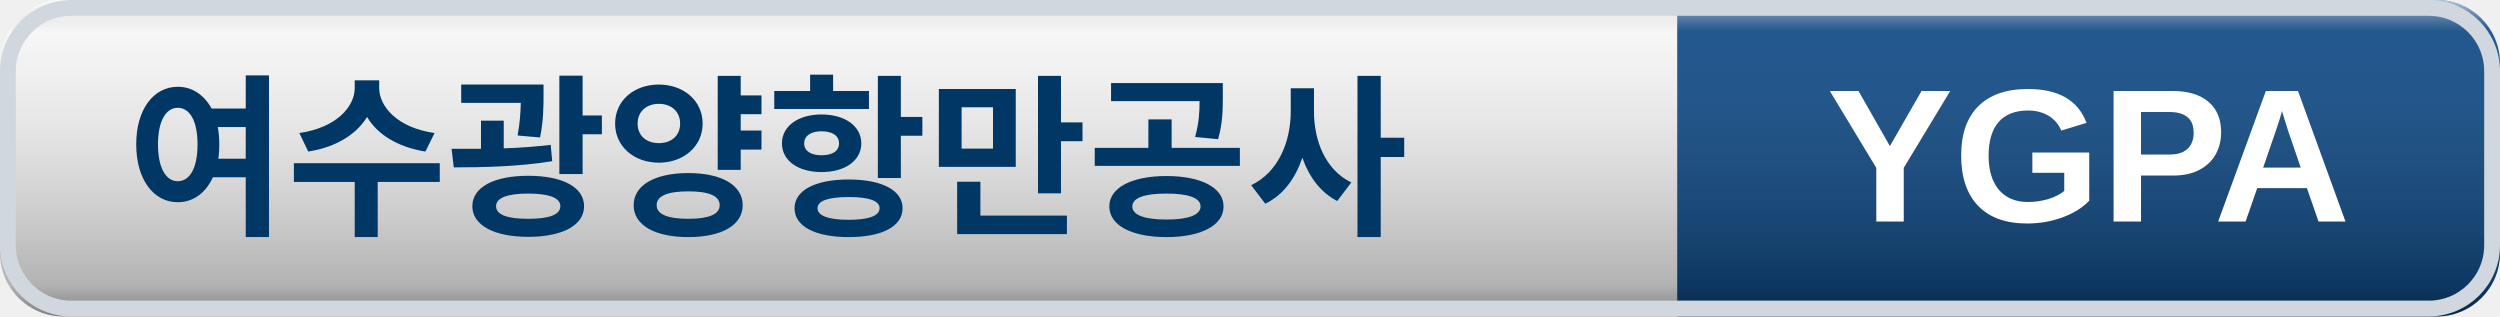
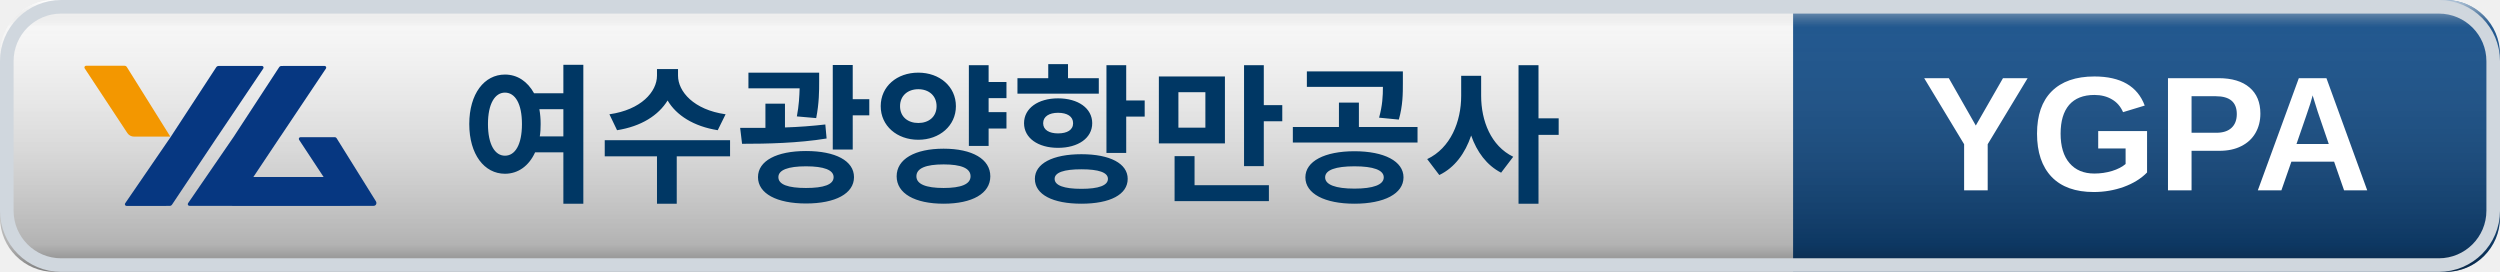
- <svg xmlns="http://www.w3.org/2000/svg" width="158" height="20" viewBox="0 0 158 20" role="img" aria-label="여수광양항만공사 YGPA">
+ <svg xmlns="http://www.w3.org/2000/svg" width="183.9" height="20" viewBox="0 0 183.9 20" role="img" aria-label="여수광양항만공사 YGPA">
  <defs>
    <clipPath id="badge-shape">
-       <rect width="158" height="20" rx="4" />
+       <rect width="183.9" height="20" rx="4" />
    </clipPath>
  </defs>
  <g clip-path="url(#badge-shape)">
-     <rect width="158" height="20" rx="4" fill="#ffffff" />
-     <path d="M106 0h52v20h-52z" fill="#134f8c" />
+     <rect width="183.9" height="20" rx="4" fill="#ffffff" />
+     <path d="M131.9 0h52v20h-52z" fill="#134f8c" />
    <defs>
      <linearGradient id="gloss" x2="0" y2="100%">
        <stop offset="0" stop-color="#fff" stop-opacity=".7" />
        <stop offset=".1" stop-color="#aaa" stop-opacity=".1" />
        <stop offset=".9" stop-color="#000" stop-opacity=".3" />
        <stop offset="1" stop-color="#000" stop-opacity=".5" />
      </linearGradient>
    </defs>
-     <rect width="158" height="20" rx="4" fill="url(#gloss)" />
+     <rect width="183.9" height="20" rx="4" fill="url(#gloss)" />
  </g>
-   <rect x="0.5" y="0.5" width="157" height="19" rx="4" fill="none" stroke="#d0d7de" />
-   <text x="8" y="14" fill="#003764" font-family="-apple-system, BlinkMacSystemFont, 'Segoe UI', 'Noto Sans KR', 'Malgun Gothic', Arial, sans-serif" font-size="11" font-weight="600">여수광양항만공사</text>
-   <text x="132" y="14" fill="#ffffff" text-anchor="middle" font-family="Arial, Helvetica, sans-serif" font-size="12" font-weight="700">YGPA</text>
+   <rect x="0.5" y="0.5" width="182.9" height="19" rx="4" fill="none" stroke="#d0d7de" />
+   <g transform="translate(-15.661 -17.159) scale(0.082677)">
+     <path fill="#063781" d="m422.434 266.184-38.535.051c-.84.004-1.621.426-2.078 1.129l-39.77 60.863h.039l-41.301 60.188c-.68.992.031 2.34 1.234 2.34l38.371-.019c.832 0 1.609-.414 2.07-1.105l40.422-60.547.031.004 40.758-60.574c.668-.992-.043-2.328-1.242-2.328" />
+     <path fill="#f39700" d="M300.176 266.031h-34.148c-1.199 0-1.918 1.336-1.258 2.336l37.965 57.547a7.062 7.062 0 0 0 5.894 3.172h32.332l-38.668-61.879c-.457-.73-1.258-1.176-2.117-1.176" />
+     <path fill="#063781" d="m523.859 386.594-35.02-56.199a1.654 1.654 0 0 0-1.398-.773l-30.664-.019c-1.188 0-1.899 1.324-1.246 2.316l21.82 33.105h-62.5l23.992-35.941h.031l40.555-60.57c.668-.996-.047-2.328-1.246-2.328l-38.324.051c-.84 0-1.625.43-2.086 1.133l-39.766 60.859h.039l-41.301 60.117c-.68.992.027 2.34 1.227 2.34l38.07.051v.023h100.281v-.008l25.551-.07c2.094-.004 3.094-2.309 1.984-4.086" />
+   </g>
+   <text x="33.91" y="14" fill="#003764" font-family="-apple-system, BlinkMacSystemFont, 'Segoe UI', 'Noto Sans KR', 'Malgun Gothic', Arial, sans-serif" font-size="11" font-weight="600">여수광양항만공사</text>
+   <text x="157.9" y="14" fill="#ffffff" text-anchor="middle" font-family="Arial, Helvetica, sans-serif" font-size="12" font-weight="700">YGPA</text>
</svg>
